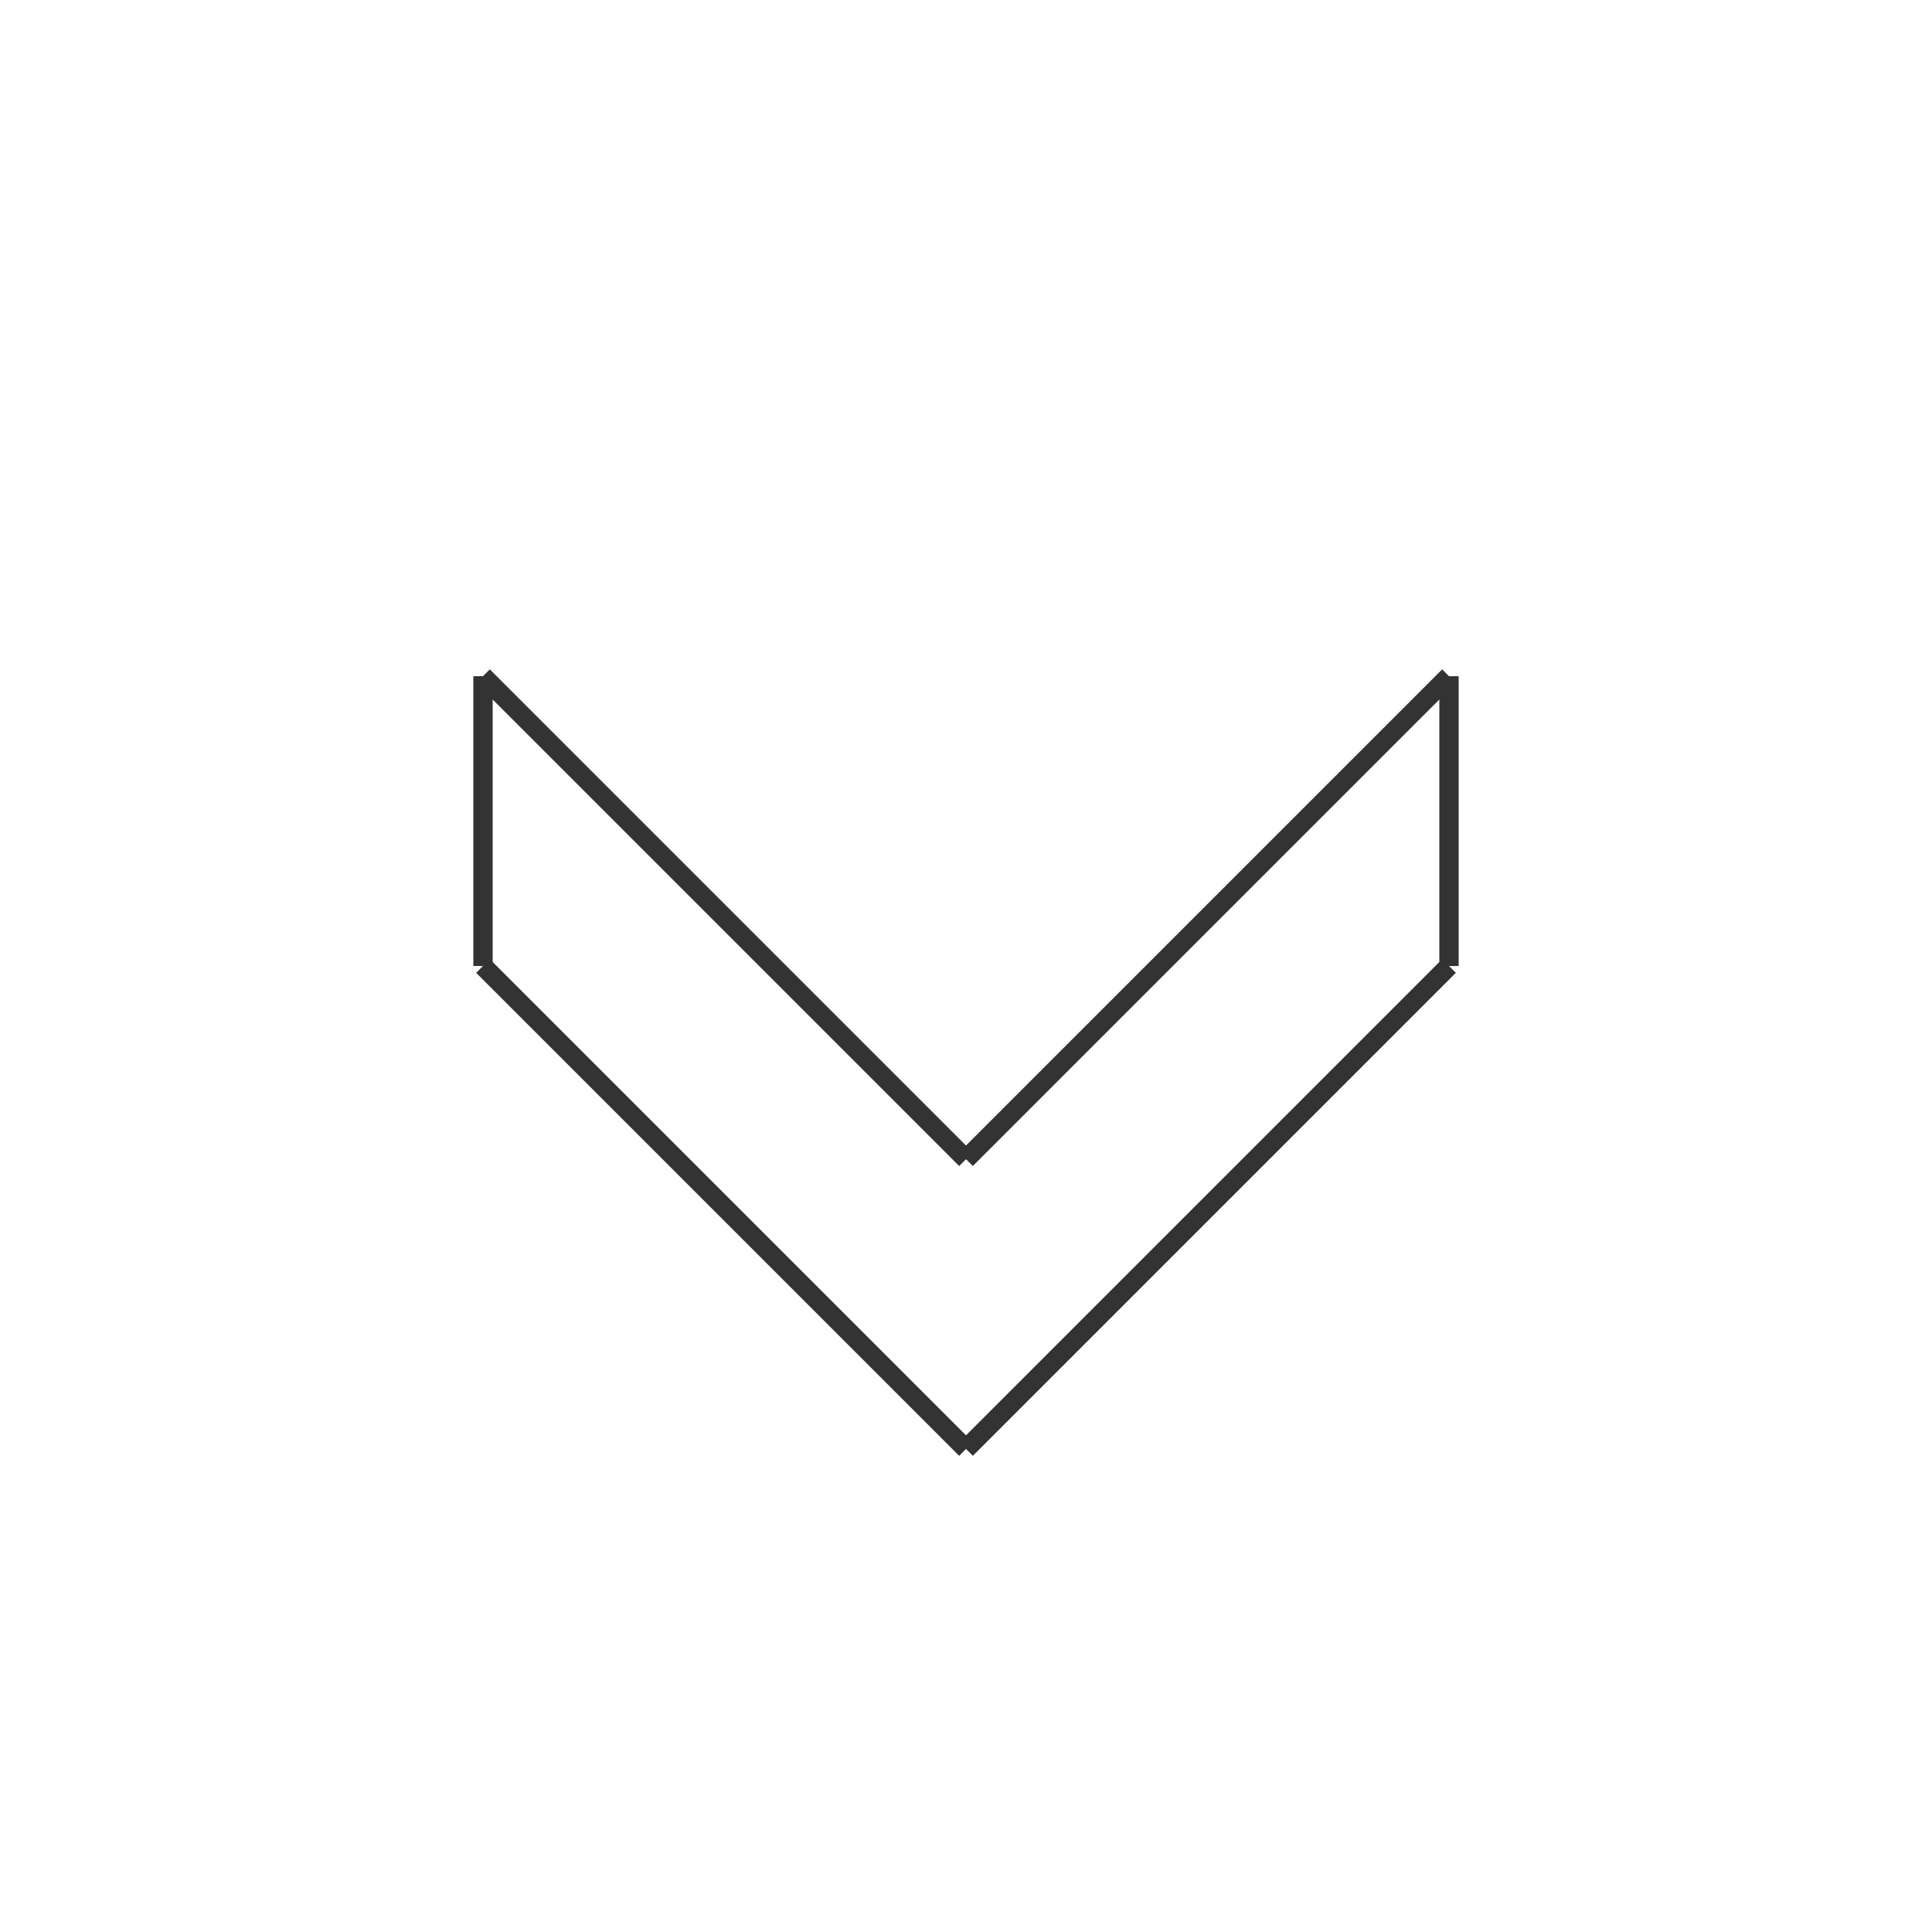
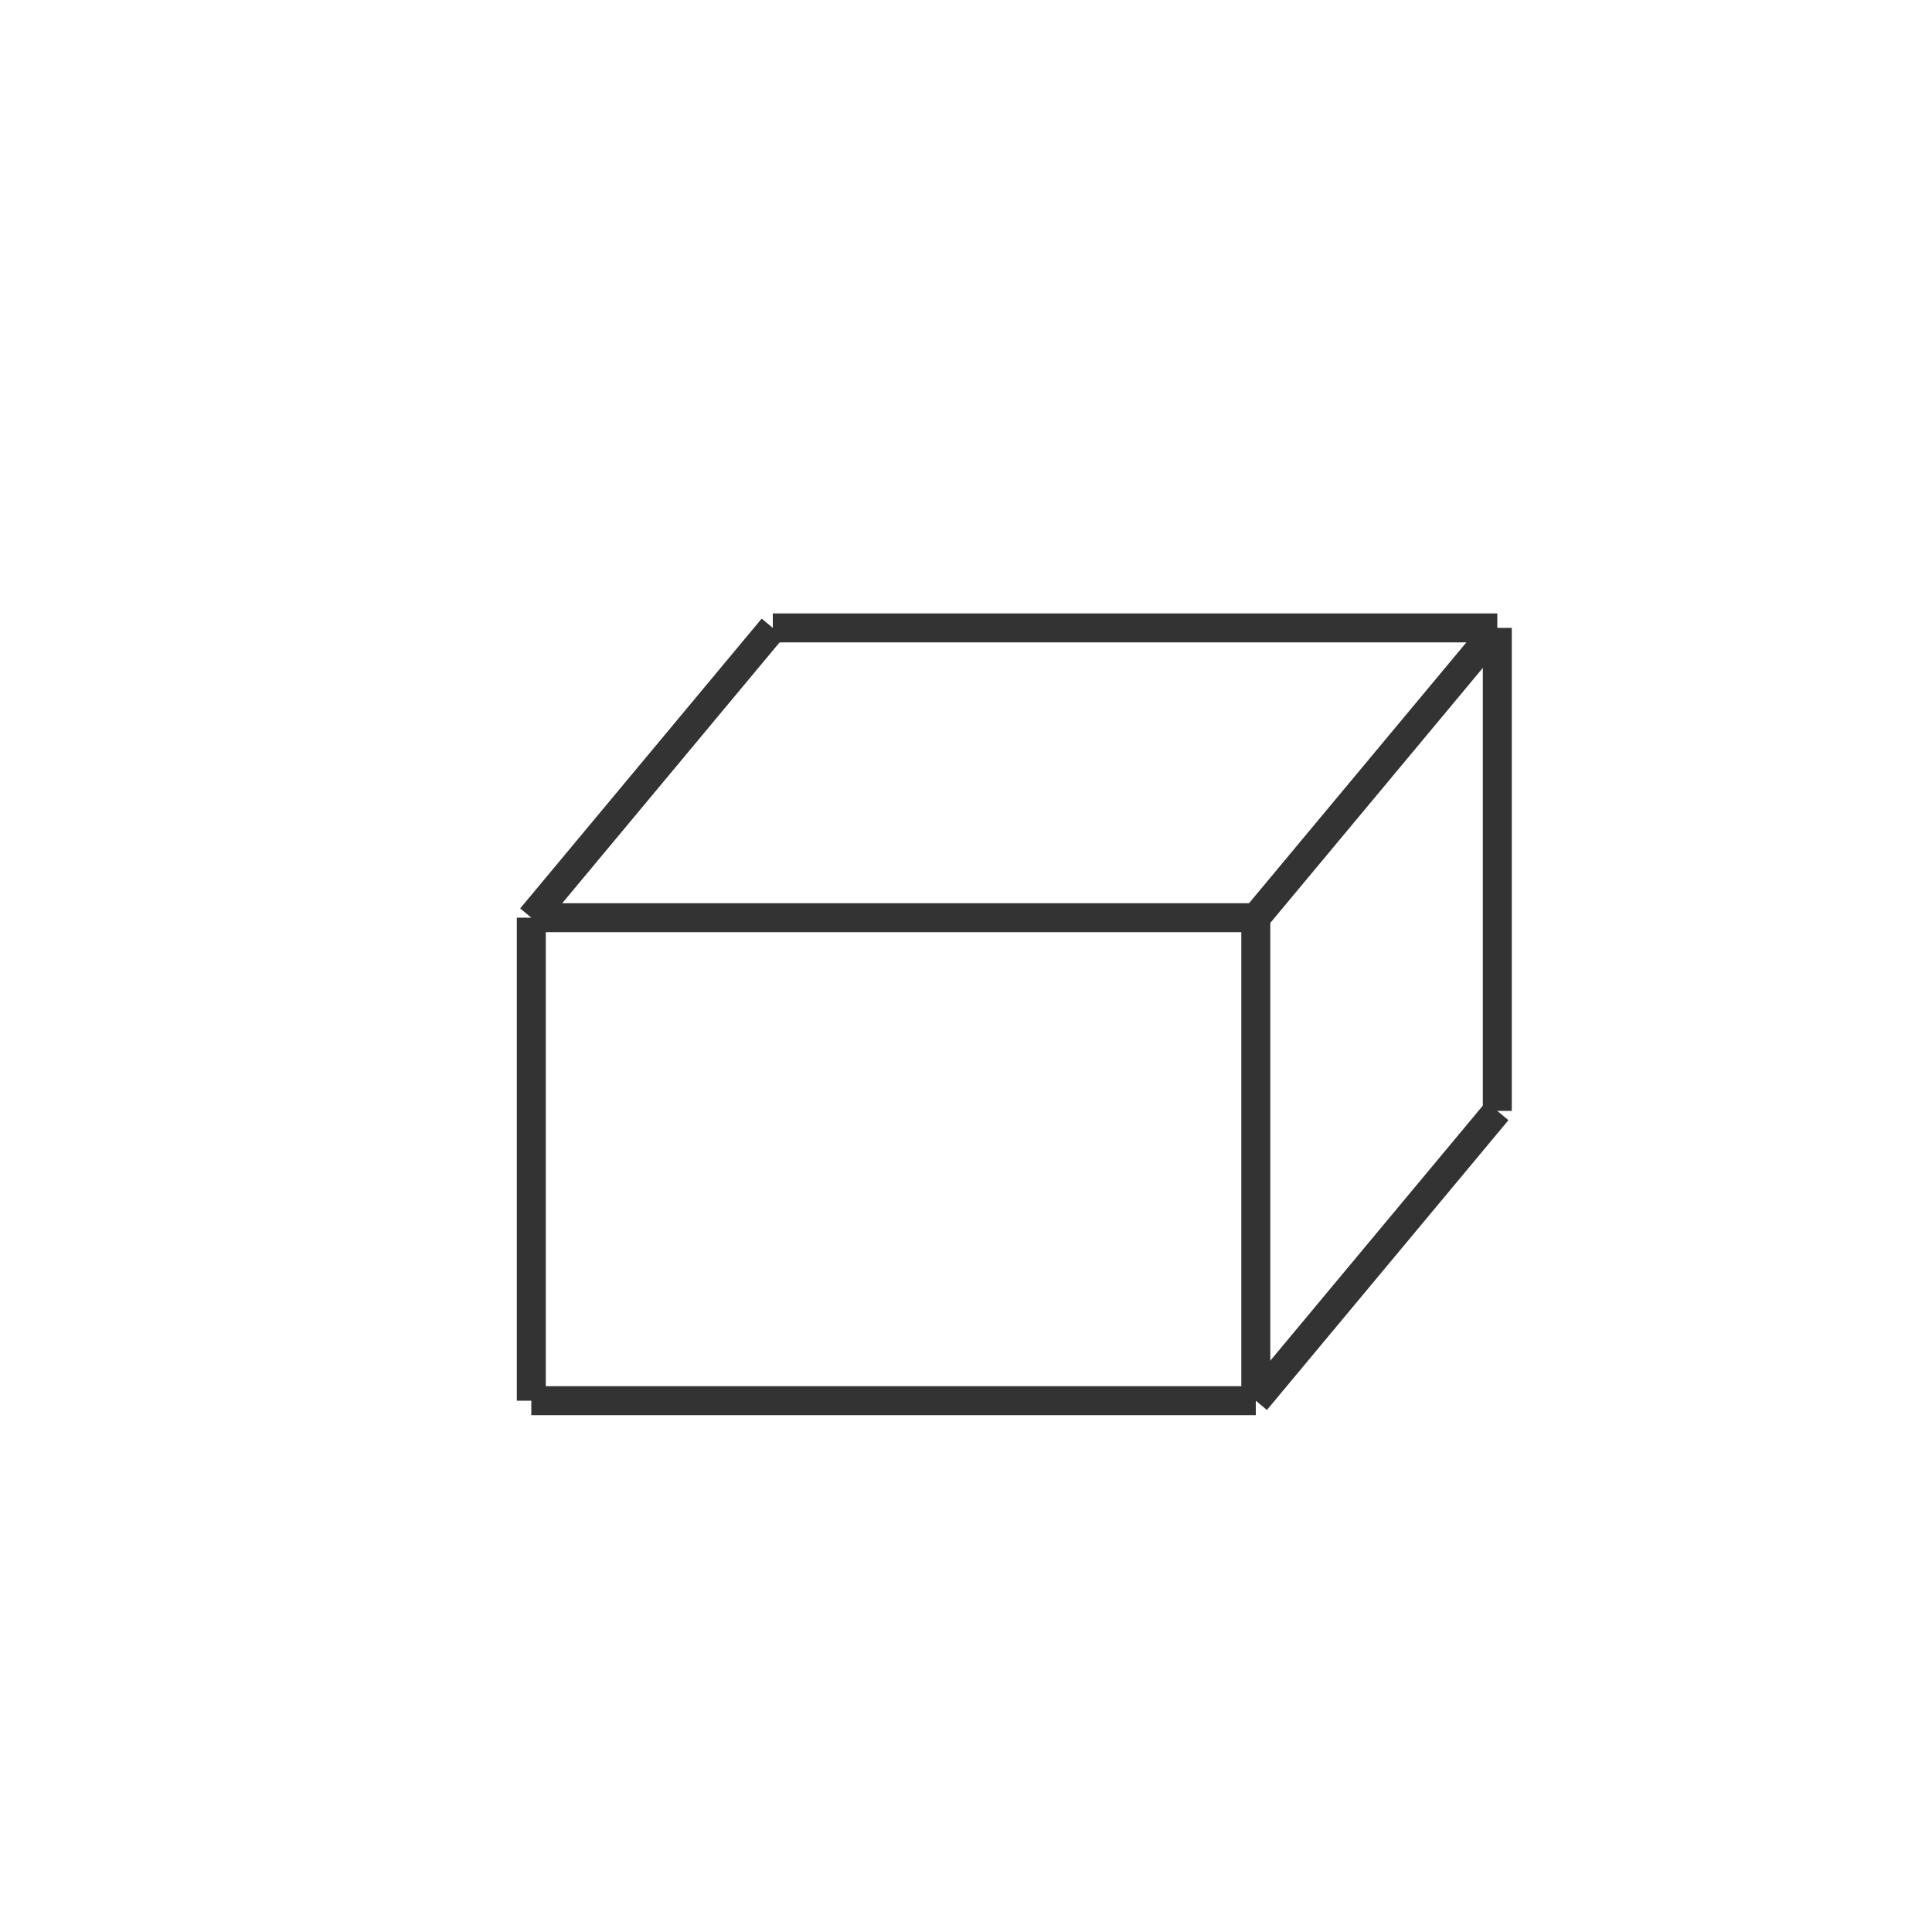
<svg xmlns="http://www.w3.org/2000/svg" viewBox="0 0 200 200">
-   <line id="shape-E-line-1" x1="50" y1="70" x2="100" y2="120" stroke="#333" stroke-width="2" fill="none" pointer-events="all" style="cursor: pointer;" />
-   <line id="shape-E-line-2" x1="100" y1="120" x2="150" y2="70" stroke="#333" stroke-width="2" fill="none" pointer-events="all" style="cursor: pointer;" />
-   <line id="shape-E-line-3" x1="150" y1="70" x2="150" y2="100" stroke="#333" stroke-width="2" fill="none" pointer-events="all" style="cursor: pointer;" />
-   <line id="shape-E-line-4" x1="150" y1="100" x2="100" y2="150" stroke="#333" stroke-width="2" fill="none" pointer-events="all" style="cursor: pointer;" />
-   <line id="shape-E-line-5" x1="100" y1="150" x2="50" y2="100" stroke="#333" stroke-width="2" fill="none" pointer-events="all" style="cursor: pointer;" />
-   <line id="shape-E-line-6" x1="50" y1="100" x2="50" y2="70" stroke="#333" stroke-width="2" fill="none" pointer-events="all" style="cursor: pointer;" />
+   <line id="shape-E-line-1" x1="55" y1="95" x2="130" y2="95" stroke="#333" stroke-width="3" fill="none" pointer-events="all" style="cursor: pointer;" />
+   <line id="shape-E-line-2" x1="130" y1="95" x2="130" y2="145" stroke="#333" stroke-width="3" fill="none" pointer-events="all" style="cursor: pointer;" />
+   <line id="shape-E-line-3" x1="130" y1="145" x2="55" y2="145" stroke="#333" stroke-width="3" fill="none" pointer-events="all" style="cursor: pointer;" />
+   <line id="shape-E-line-4" x1="55" y1="145" x2="55" y2="95" stroke="#333" stroke-width="3" fill="none" pointer-events="all" style="cursor: pointer;" />
+   <line id="shape-E-line-5" x1="55" y1="95" x2="80" y2="65" stroke="#333" stroke-width="3" fill="none" pointer-events="all" style="cursor: pointer;" />
+   <line id="shape-E-line-6" x1="80" y1="65" x2="155" y2="65" stroke="#333" stroke-width="3" fill="none" pointer-events="all" style="cursor: pointer;" />
+   <line id="shape-E-line-7" x1="155" y1="65" x2="155" y2="115" stroke="#333" stroke-width="3" fill="none" pointer-events="all" style="cursor: pointer;" />
+   <line id="shape-E-line-8" x1="155" y1="115" x2="130" y2="145" stroke="#333" stroke-width="3" fill="none" pointer-events="all" style="cursor: pointer;" />
+   <line id="shape-E-line-9" x1="130" y1="95" x2="155" y2="65" stroke="#333" stroke-width="3" fill="none" pointer-events="all" style="cursor: pointer;" />
</svg>
